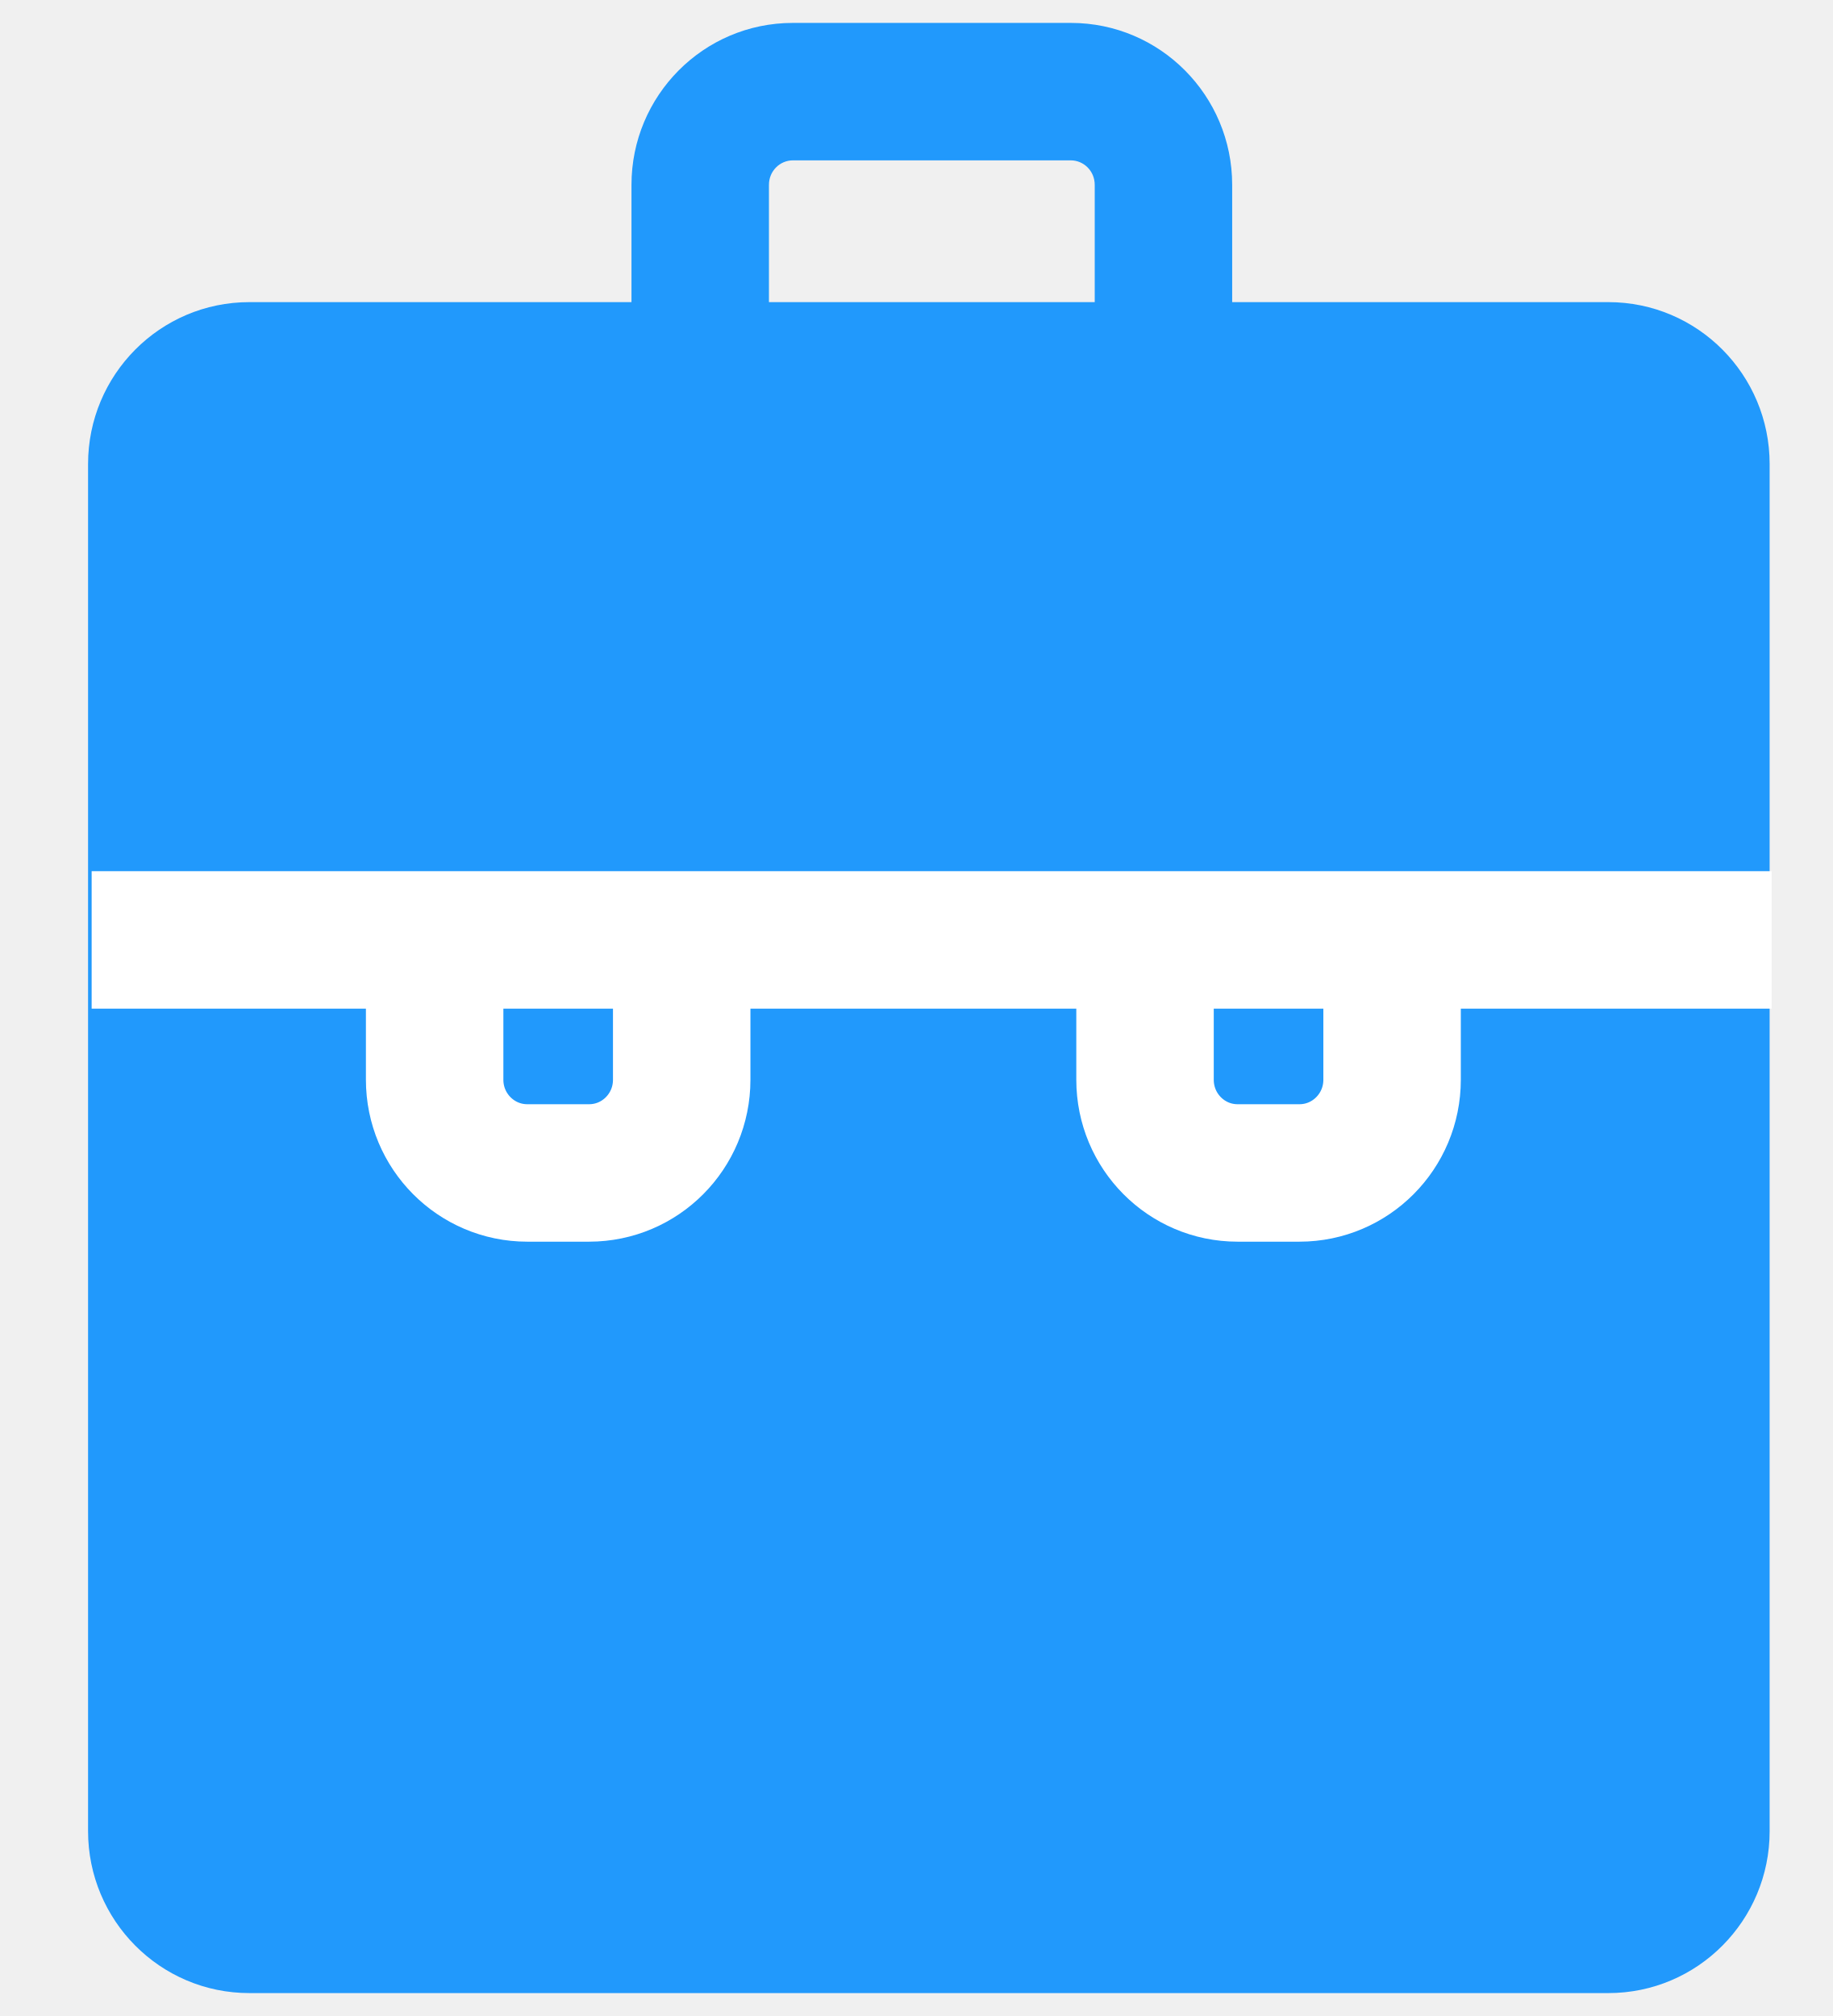
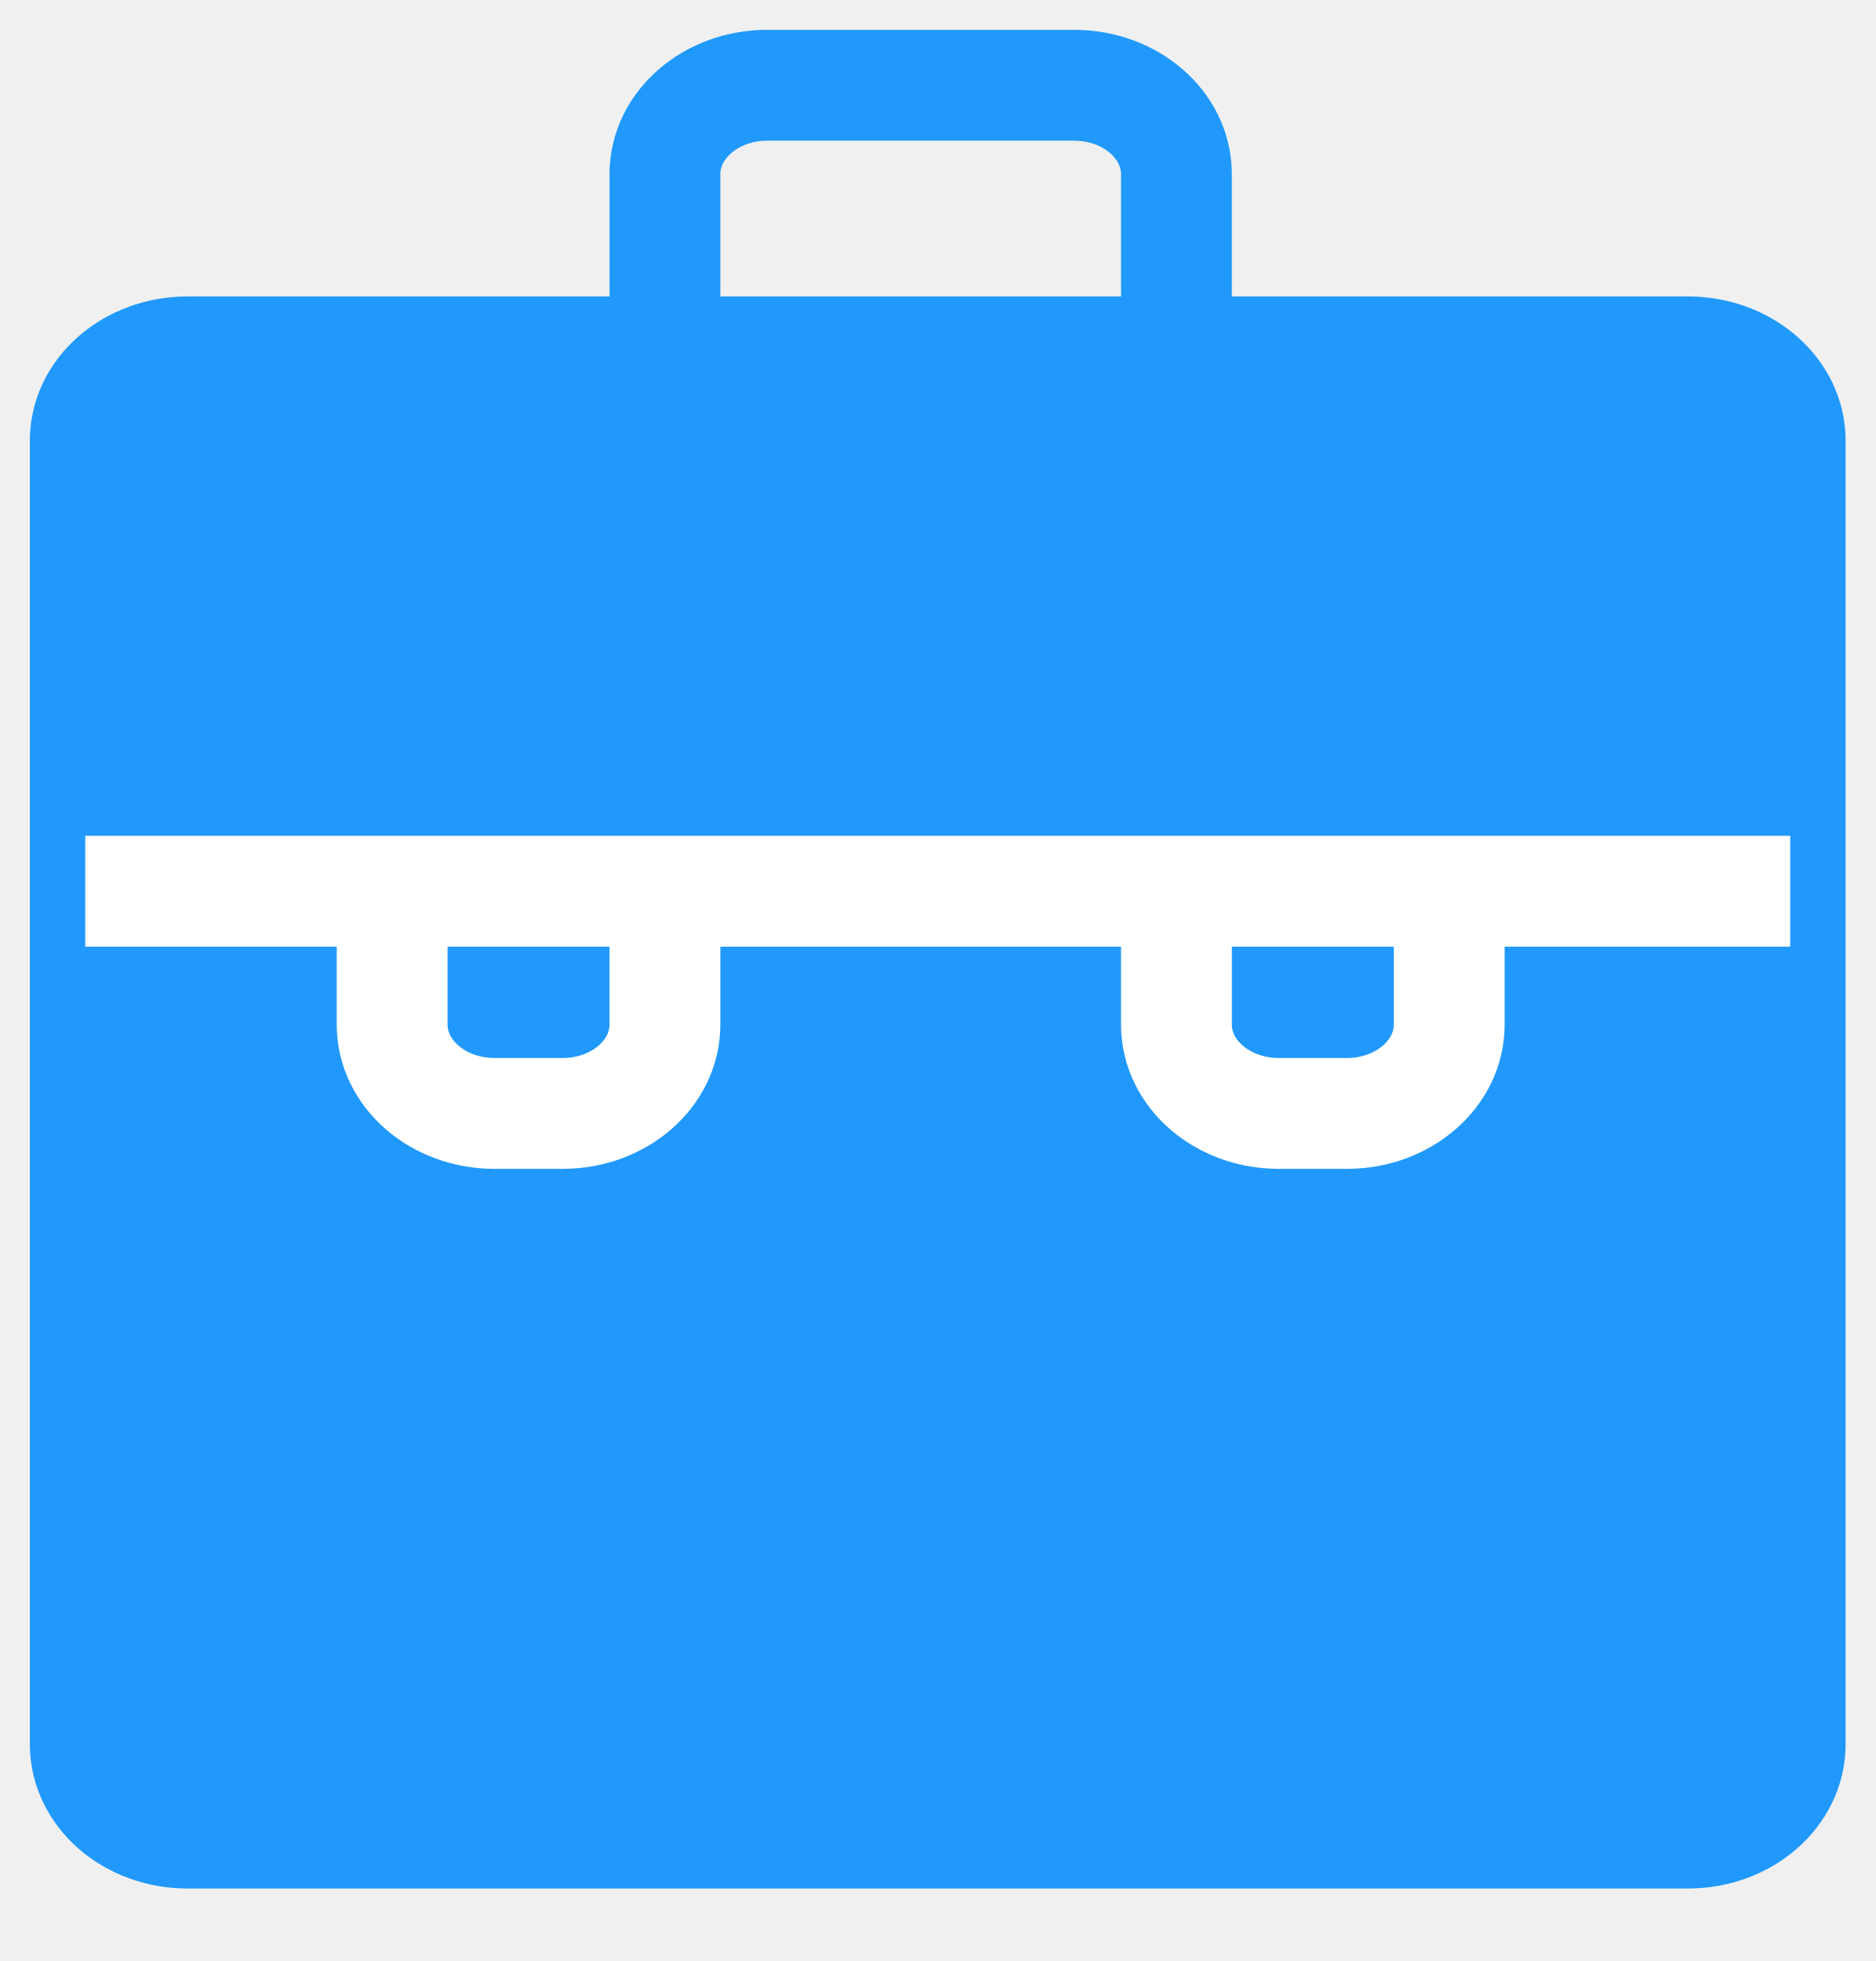
- <svg xmlns="http://www.w3.org/2000/svg" width="20" height="22" viewBox="0 0 20 22" fill="none">
-   <path d="M8.652 1.75H11.685V0.25H8.652V1.75ZM11.946 2.017V4.052H13.446V2.017H11.946ZM8.391 4.052V2.017H6.891V4.052H8.391ZM11.685 1.75C11.825 1.75 11.946 1.865 11.946 2.017H13.446C13.446 1.046 12.662 0.25 11.685 0.25V1.75ZM8.652 0.25C7.675 0.25 6.891 1.046 6.891 2.017H8.391C8.391 1.865 8.512 1.75 8.652 1.75V0.25Z" fill="#2199FC" />
-   <path d="M17.55 4.047H2.722C2.164 4.047 1.711 4.502 1.711 5.064V19.983C1.711 20.545 2.164 21 2.722 21H17.55C18.109 21 18.561 20.545 18.561 19.983V5.064C18.561 4.502 18.109 4.047 17.55 4.047Z" fill="#2199FC" />
-   <path d="M2.722 4.797H17.55V3.297H2.722V4.797ZM17.811 5.064V19.983H19.311V5.064H17.811ZM17.55 20.25H2.722V21.75H17.55V20.25ZM2.461 19.983V5.064H0.961V19.983H2.461ZM2.722 20.25C2.582 20.25 2.461 20.135 2.461 19.983H0.961C0.961 20.955 1.745 21.75 2.722 21.75V20.25ZM17.811 19.983C17.811 20.135 17.69 20.25 17.55 20.25V21.75C18.527 21.75 19.311 20.955 19.311 19.983H17.811ZM17.55 4.797C17.69 4.797 17.811 4.912 17.811 5.064H19.311C19.311 4.092 18.527 3.297 17.55 3.297V4.797ZM2.722 3.297C1.745 3.297 0.961 4.092 0.961 5.064H2.461C2.461 4.912 2.582 4.797 2.722 4.797V3.297Z" fill="#2199FC" />
-   <path d="M7.439 10.088V11.783C7.439 12.345 6.987 12.8 6.428 12.8H5.754C5.196 12.8 4.743 12.345 4.743 11.783V10.088M15.191 10.088V11.783C15.191 12.345 14.738 12.8 14.18 12.8H13.505C12.947 12.8 12.495 12.345 12.495 11.783V10.088M1 10.257H19.333" stroke="white" stroke-width="1.5" />
+ <svg xmlns="http://www.w3.org/2000/svg" width="22" height="23" viewBox="0 0 22 23" fill="none">
+   <path d="M1 5.169C1 4.594 1.537 4.127 2.2 4.127H19.8C20.463 4.127 21 4.594 21 5.169V20.458C21 21.033 20.463 21.5 19.8 21.5H2.2C1.537 21.5 1 21.033 1 20.458V5.169Z" fill="#2199FC" />
+   <path d="M13.8 4.127V2.042C13.8 1.467 13.263 1 12.6 1H9C8.337 1 7.8 1.467 7.8 2.042V4.127M7.8 10.381V12.119C7.8 12.694 7.263 13.161 6.6 13.161H5.8C5.137 13.161 4.6 12.694 4.6 12.119V10.381M17 10.381V12.119C17 12.694 16.463 13.161 15.8 13.161H15C14.337 13.161 13.8 12.694 13.8 12.119V10.381M1 10.555H21M2.2 21.5H19.8C20.463 21.5 21 21.033 21 20.458V5.169C21 4.594 20.463 4.127 19.8 4.127H2.2C1.537 4.127 1 4.594 1 5.169V20.458C1 21.033 1.537 21.5 2.2 21.5Z" stroke="#2199FC" stroke-width="1.3" />
+   <path d="M7.8 10.279V12.017C7.8 12.592 7.263 13.059 6.6 13.059H5.8C5.137 13.059 4.6 12.592 4.6 12.017V10.279M17 10.279V12.017C17 12.592 16.463 13.059 15.8 13.059H15C14.337 13.059 13.8 12.592 13.8 12.017V10.279M1 10.453H21" stroke="white" stroke-width="1.3" />
</svg>
